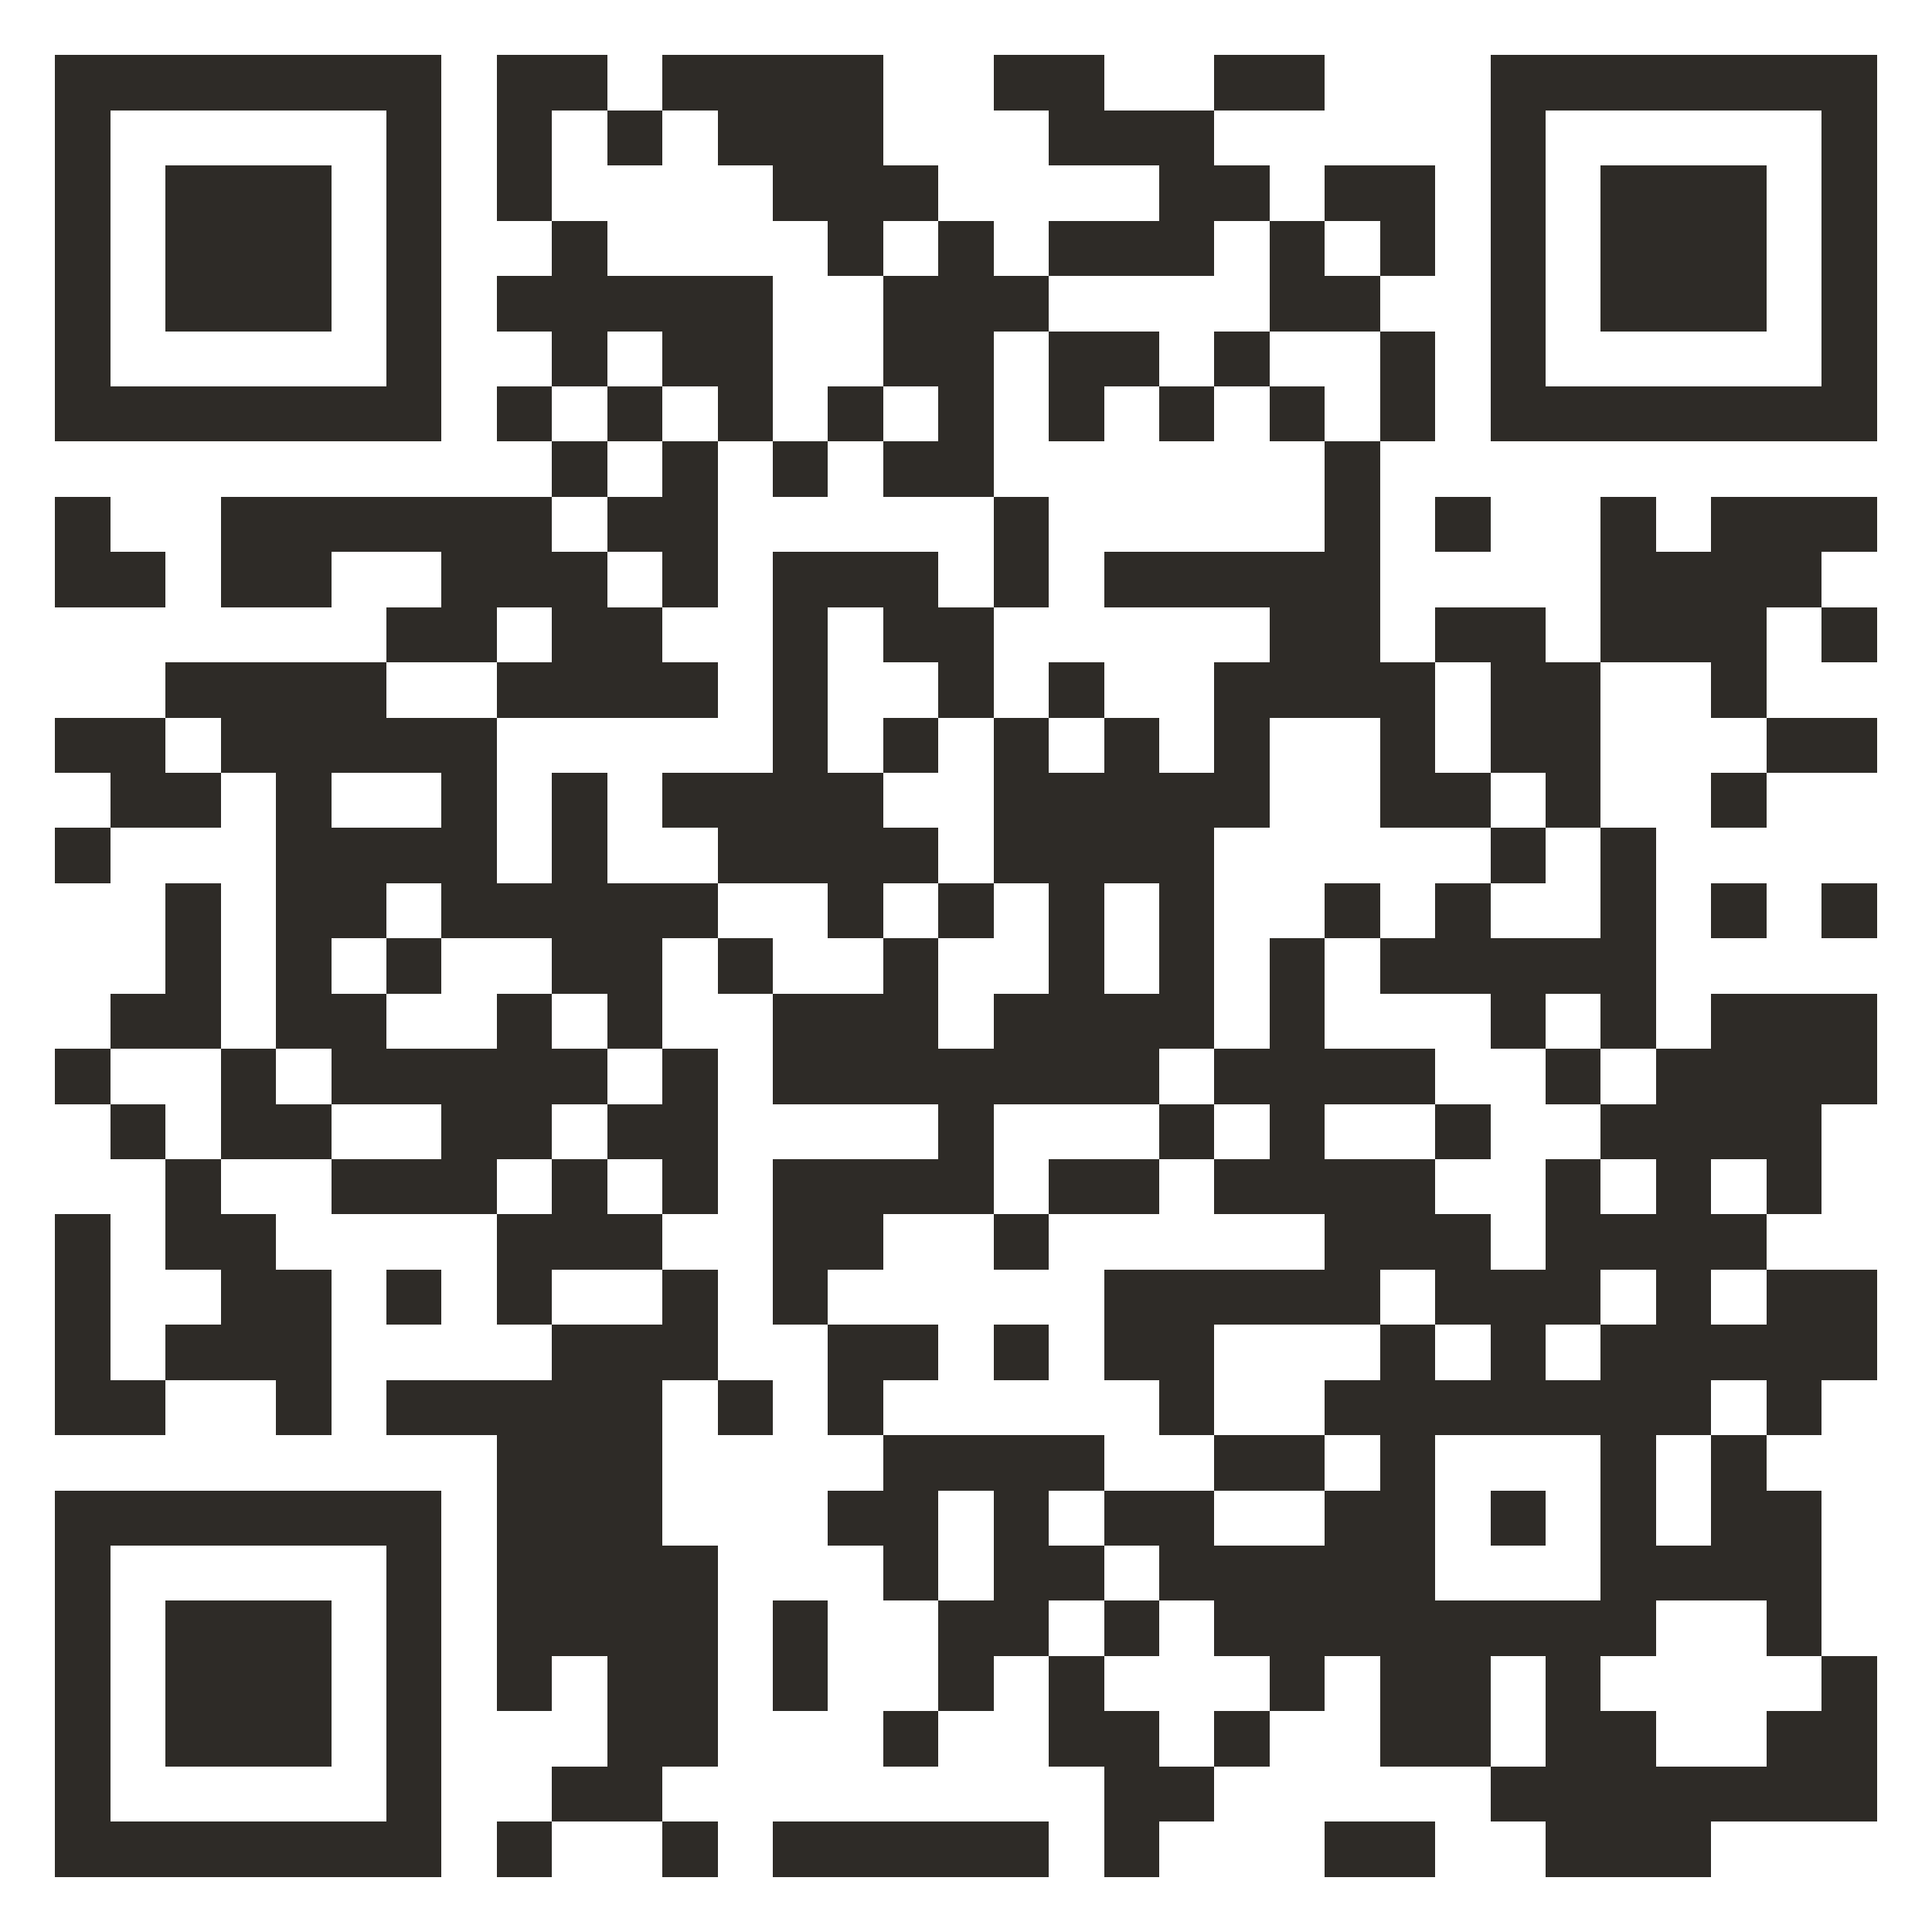
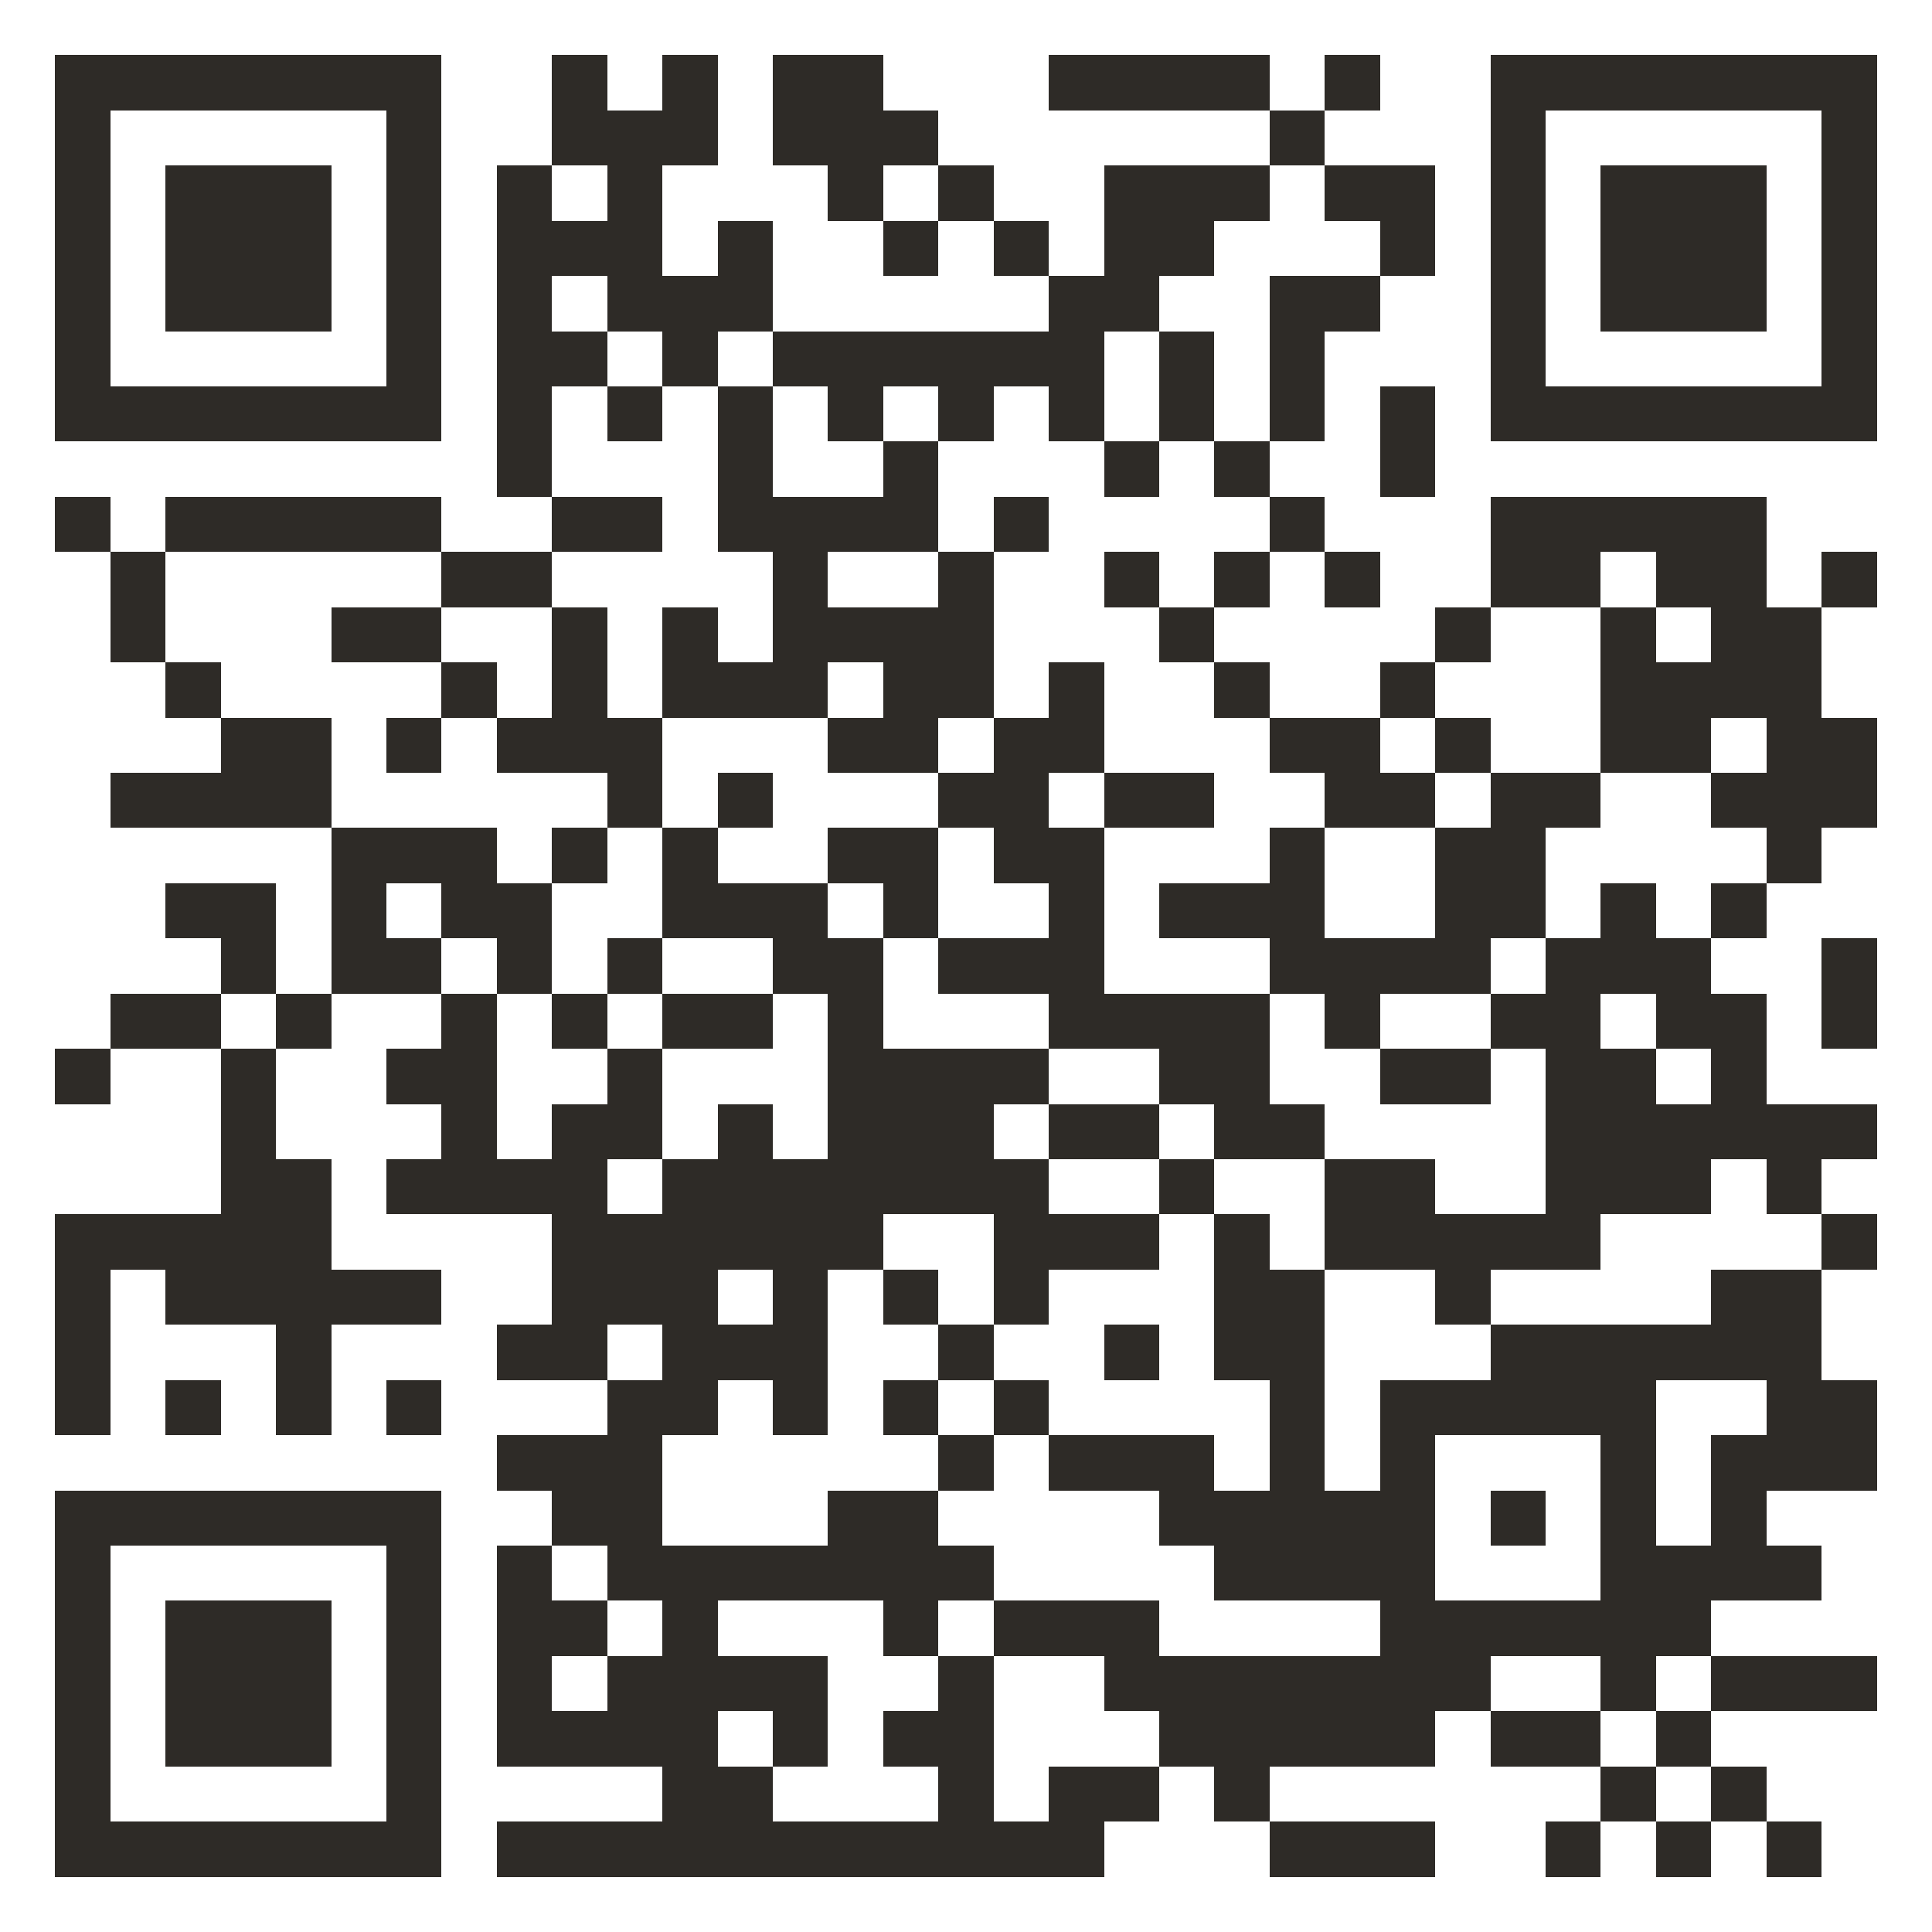
<svg xmlns="http://www.w3.org/2000/svg" viewBox="0 0 35 35" shape-rendering="crispEdges">
-   <path stroke="#2E2B27" d="M1 1.5h7m1 0h2m1 0h4m2 0h2m2 0h2m3 0h7M1 2.5h1m5 0h1m1 0h1m1 0h1m1 0h3m3 0h3m5 0h1m5 0h1M1 3.5h1m1 0h3m1 0h1m1 0h1m4 0h3m4 0h2m1 0h2m1 0h1m1 0h3m1 0h1M1 4.5h1m1 0h3m1 0h1m2 0h1m4 0h1m1 0h1m1 0h3m1 0h1m1 0h1m1 0h1m1 0h3m1 0h1M1 5.5h1m1 0h3m1 0h1m1 0h5m2 0h3m4 0h2m2 0h1m1 0h3m1 0h1M1 6.5h1m5 0h1m2 0h1m1 0h2m2 0h2m1 0h2m1 0h1m2 0h1m1 0h1m5 0h1M1 7.5h7m1 0h1m1 0h1m1 0h1m1 0h1m1 0h1m1 0h1m1 0h1m1 0h1m1 0h1m1 0h7M10 8.5h1m1 0h1m1 0h1m1 0h2m6 0h1M1 9.5h1m2 0h6m1 0h2m5 0h1m5 0h1m1 0h1m2 0h1m1 0h3M1 10.5h2m1 0h2m2 0h3m1 0h1m1 0h3m1 0h1m1 0h5m4 0h4M7 11.5h2m1 0h2m2 0h1m1 0h2m5 0h2m1 0h2m1 0h3m1 0h1M3 12.5h4m2 0h4m1 0h1m2 0h1m1 0h1m2 0h4m1 0h2m2 0h1M1 13.5h2m1 0h5m5 0h1m1 0h1m1 0h1m1 0h1m1 0h1m2 0h1m1 0h2m3 0h2M2 14.5h2m1 0h1m2 0h1m1 0h1m1 0h4m2 0h5m2 0h2m1 0h1m2 0h1M1 15.5h1m3 0h4m1 0h1m2 0h4m1 0h4m5 0h1m1 0h1M3 16.5h1m1 0h2m1 0h5m2 0h1m1 0h1m1 0h1m1 0h1m2 0h1m1 0h1m2 0h1m1 0h1m1 0h1M3 17.5h1m1 0h1m1 0h1m2 0h2m1 0h1m2 0h1m2 0h1m1 0h1m1 0h1m1 0h5M2 18.5h2m1 0h2m2 0h1m1 0h1m2 0h3m1 0h4m1 0h1m3 0h1m1 0h1m1 0h3M1 19.5h1m2 0h1m1 0h5m1 0h1m1 0h7m1 0h4m2 0h1m1 0h4M2 20.5h1m1 0h2m2 0h2m1 0h2m4 0h1m3 0h1m1 0h1m2 0h1m2 0h4M3 21.5h1m2 0h3m1 0h1m1 0h1m1 0h4m1 0h2m1 0h4m2 0h1m1 0h1m1 0h1M1 22.5h1m1 0h2m4 0h3m2 0h2m2 0h1m5 0h3m1 0h4M1 23.5h1m2 0h2m1 0h1m1 0h1m2 0h1m1 0h1m5 0h5m1 0h3m1 0h1m1 0h2M1 24.5h1m1 0h3m4 0h3m2 0h2m1 0h1m1 0h2m3 0h1m1 0h1m1 0h5M1 25.5h2m2 0h1m1 0h5m1 0h1m1 0h1m5 0h1m2 0h7m1 0h1M9 26.5h3m4 0h4m2 0h2m1 0h1m3 0h1m1 0h1M1 27.5h7m1 0h3m3 0h2m1 0h1m1 0h2m2 0h2m1 0h1m1 0h1m1 0h2M1 28.5h1m5 0h1m1 0h4m3 0h1m1 0h2m1 0h5m3 0h4M1 29.5h1m1 0h3m1 0h1m1 0h4m1 0h1m2 0h2m1 0h1m1 0h8m2 0h1M1 30.5h1m1 0h3m1 0h1m1 0h1m1 0h2m1 0h1m2 0h1m1 0h1m3 0h1m1 0h2m1 0h1m4 0h1M1 31.5h1m1 0h3m1 0h1m3 0h2m3 0h1m2 0h2m1 0h1m2 0h2m1 0h2m2 0h2M1 32.5h1m5 0h1m2 0h2m8 0h2m5 0h7M1 33.5h7m1 0h1m2 0h1m1 0h5m1 0h1m3 0h2m2 0h3" />
+   <path stroke="#2E2B27" d="M1 1.5h7m2 0h1m1 0h1m1 0h2m3 0h4m1 0h1m2 0h7M1 2.5h1m5 0h1m2 0h3m1 0h3m6 0h1m3 0h1m5 0h1M1 3.5h1m1 0h3m1 0h1m1 0h1m1 0h1m3 0h1m1 0h1m2 0h3m1 0h2m1 0h1m1 0h3m1 0h1M1 4.5h1m1 0h3m1 0h1m1 0h3m1 0h1m2 0h1m1 0h1m1 0h2m3 0h1m1 0h1m1 0h3m1 0h1M1 5.5h1m1 0h3m1 0h1m1 0h1m1 0h3m5 0h2m2 0h2m2 0h1m1 0h3m1 0h1M1 6.5h1m5 0h1m1 0h2m1 0h1m1 0h6m1 0h1m1 0h1m3 0h1m5 0h1M1 7.5h7m1 0h1m1 0h1m1 0h1m1 0h1m1 0h1m1 0h1m1 0h1m1 0h1m1 0h1m1 0h7M9 8.5h1m3 0h1m2 0h1m3 0h1m1 0h1m2 0h1M1 9.5h1m1 0h5m2 0h2m1 0h4m1 0h1m4 0h1m3 0h5M2 10.5h1m5 0h2m4 0h1m2 0h1m2 0h1m1 0h1m1 0h1m2 0h2m1 0h2m1 0h1M2 11.5h1m3 0h2m2 0h1m1 0h1m1 0h4m3 0h1m4 0h1m2 0h1m1 0h2M3 12.5h1m4 0h1m1 0h1m1 0h3m1 0h2m1 0h1m2 0h1m2 0h1m3 0h4M4 13.5h2m1 0h1m1 0h3m3 0h2m1 0h2m3 0h2m1 0h1m2 0h2m1 0h2M2 14.5h4m5 0h1m1 0h1m3 0h2m1 0h2m2 0h2m1 0h2m2 0h3M6 15.5h3m1 0h1m1 0h1m2 0h2m1 0h2m3 0h1m2 0h2m4 0h1M3 16.5h2m1 0h1m1 0h2m2 0h3m1 0h1m2 0h1m1 0h3m2 0h2m1 0h1m1 0h1M4 17.5h1m1 0h2m1 0h1m1 0h1m2 0h2m1 0h3m3 0h4m1 0h3m2 0h1M2 18.5h2m1 0h1m2 0h1m1 0h1m1 0h2m1 0h1m3 0h4m1 0h1m2 0h2m1 0h2m1 0h1M1 19.5h1m2 0h1m2 0h2m2 0h1m3 0h4m2 0h2m2 0h2m1 0h2m1 0h1M4 20.5h1m3 0h1m1 0h2m1 0h1m1 0h3m1 0h2m1 0h2m4 0h6M4 21.5h2m1 0h4m1 0h7m2 0h1m2 0h2m2 0h3m1 0h1M1 22.5h5m4 0h6m2 0h3m1 0h1m1 0h5m4 0h1M1 23.5h1m1 0h5m2 0h3m1 0h1m1 0h1m1 0h1m3 0h2m2 0h1m4 0h2M1 24.5h1m3 0h1m3 0h2m1 0h3m2 0h1m2 0h1m1 0h2m3 0h6M1 25.5h1m1 0h1m1 0h1m1 0h1m3 0h2m1 0h1m1 0h1m1 0h1m4 0h1m1 0h5m2 0h2M9 26.5h3m5 0h1m1 0h3m1 0h1m1 0h1m3 0h1m1 0h3M1 27.5h7m2 0h2m3 0h2m4 0h5m1 0h1m1 0h1m1 0h1M1 28.5h1m5 0h1m1 0h1m1 0h7m4 0h4m3 0h4M1 29.5h1m1 0h3m1 0h1m1 0h2m1 0h1m3 0h1m1 0h3m4 0h6M1 30.5h1m1 0h3m1 0h1m1 0h1m1 0h4m2 0h1m2 0h7m2 0h1m1 0h3M1 31.5h1m1 0h3m1 0h1m1 0h4m1 0h1m1 0h2m3 0h5m1 0h2m1 0h1M1 32.5h1m5 0h1m4 0h2m3 0h1m1 0h2m1 0h1m6 0h1m1 0h1M1 33.5h7m1 0h11m3 0h3m2 0h1m1 0h1m1 0h1" />
</svg>
